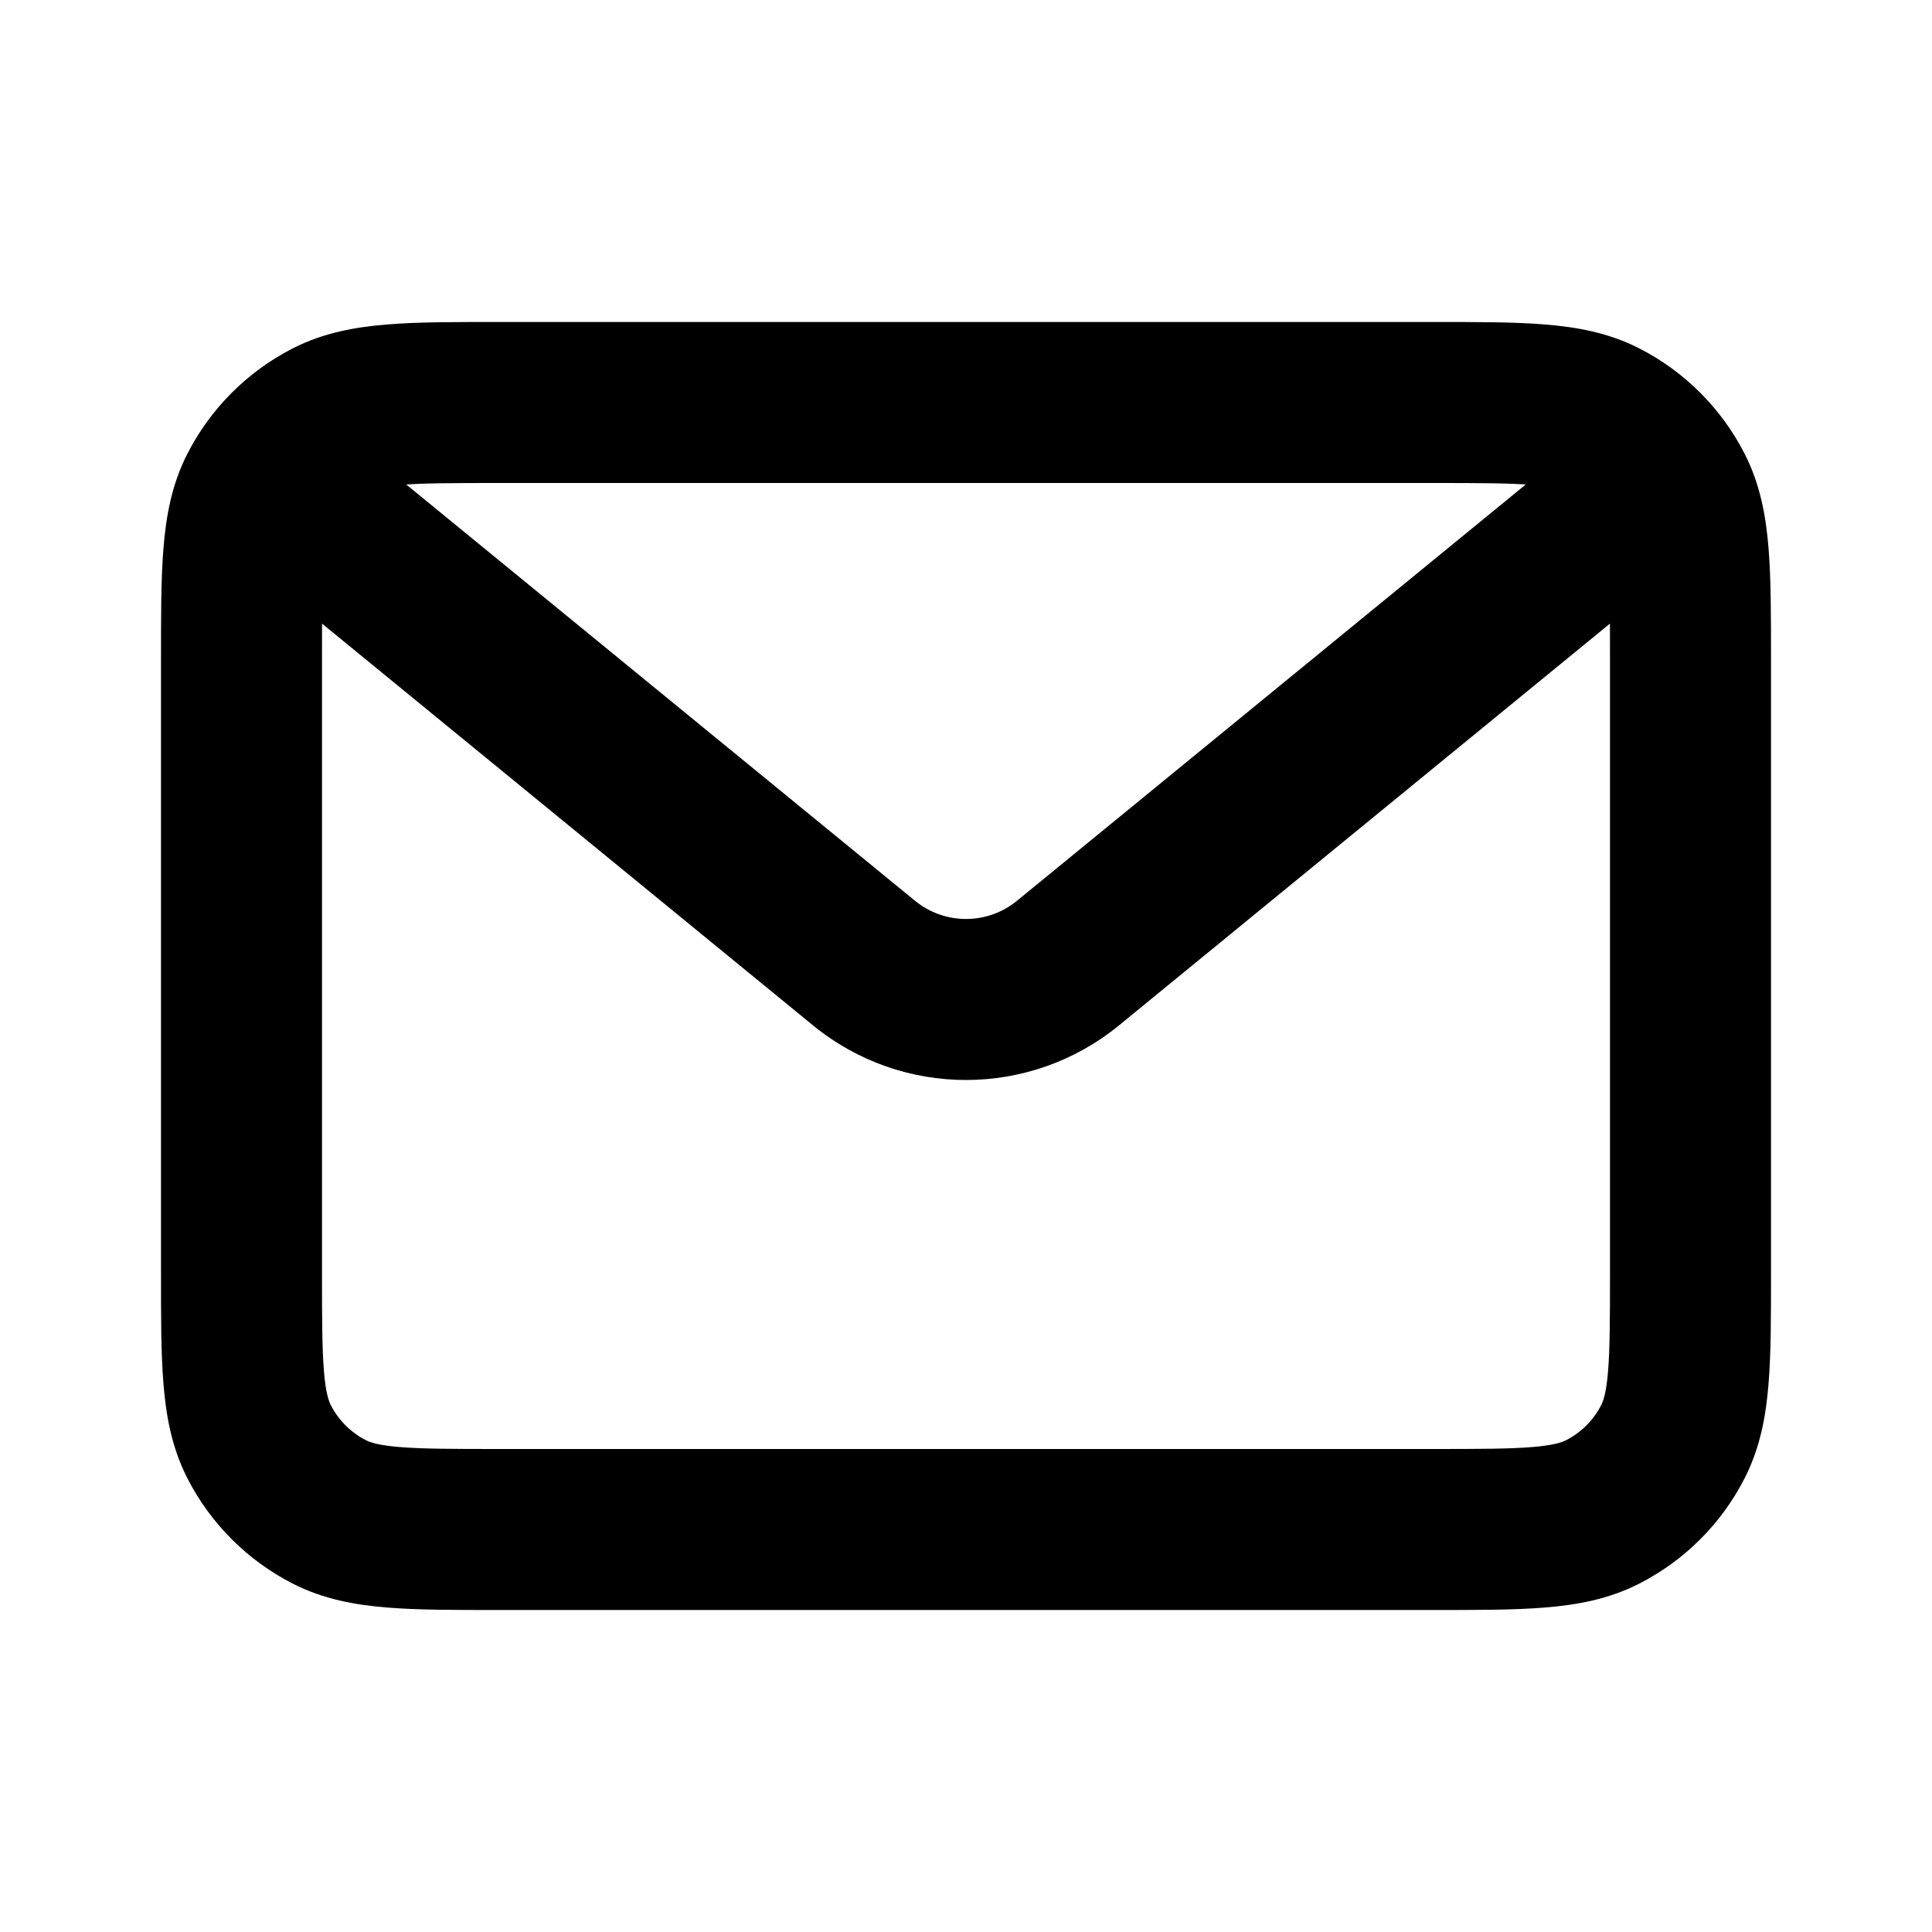
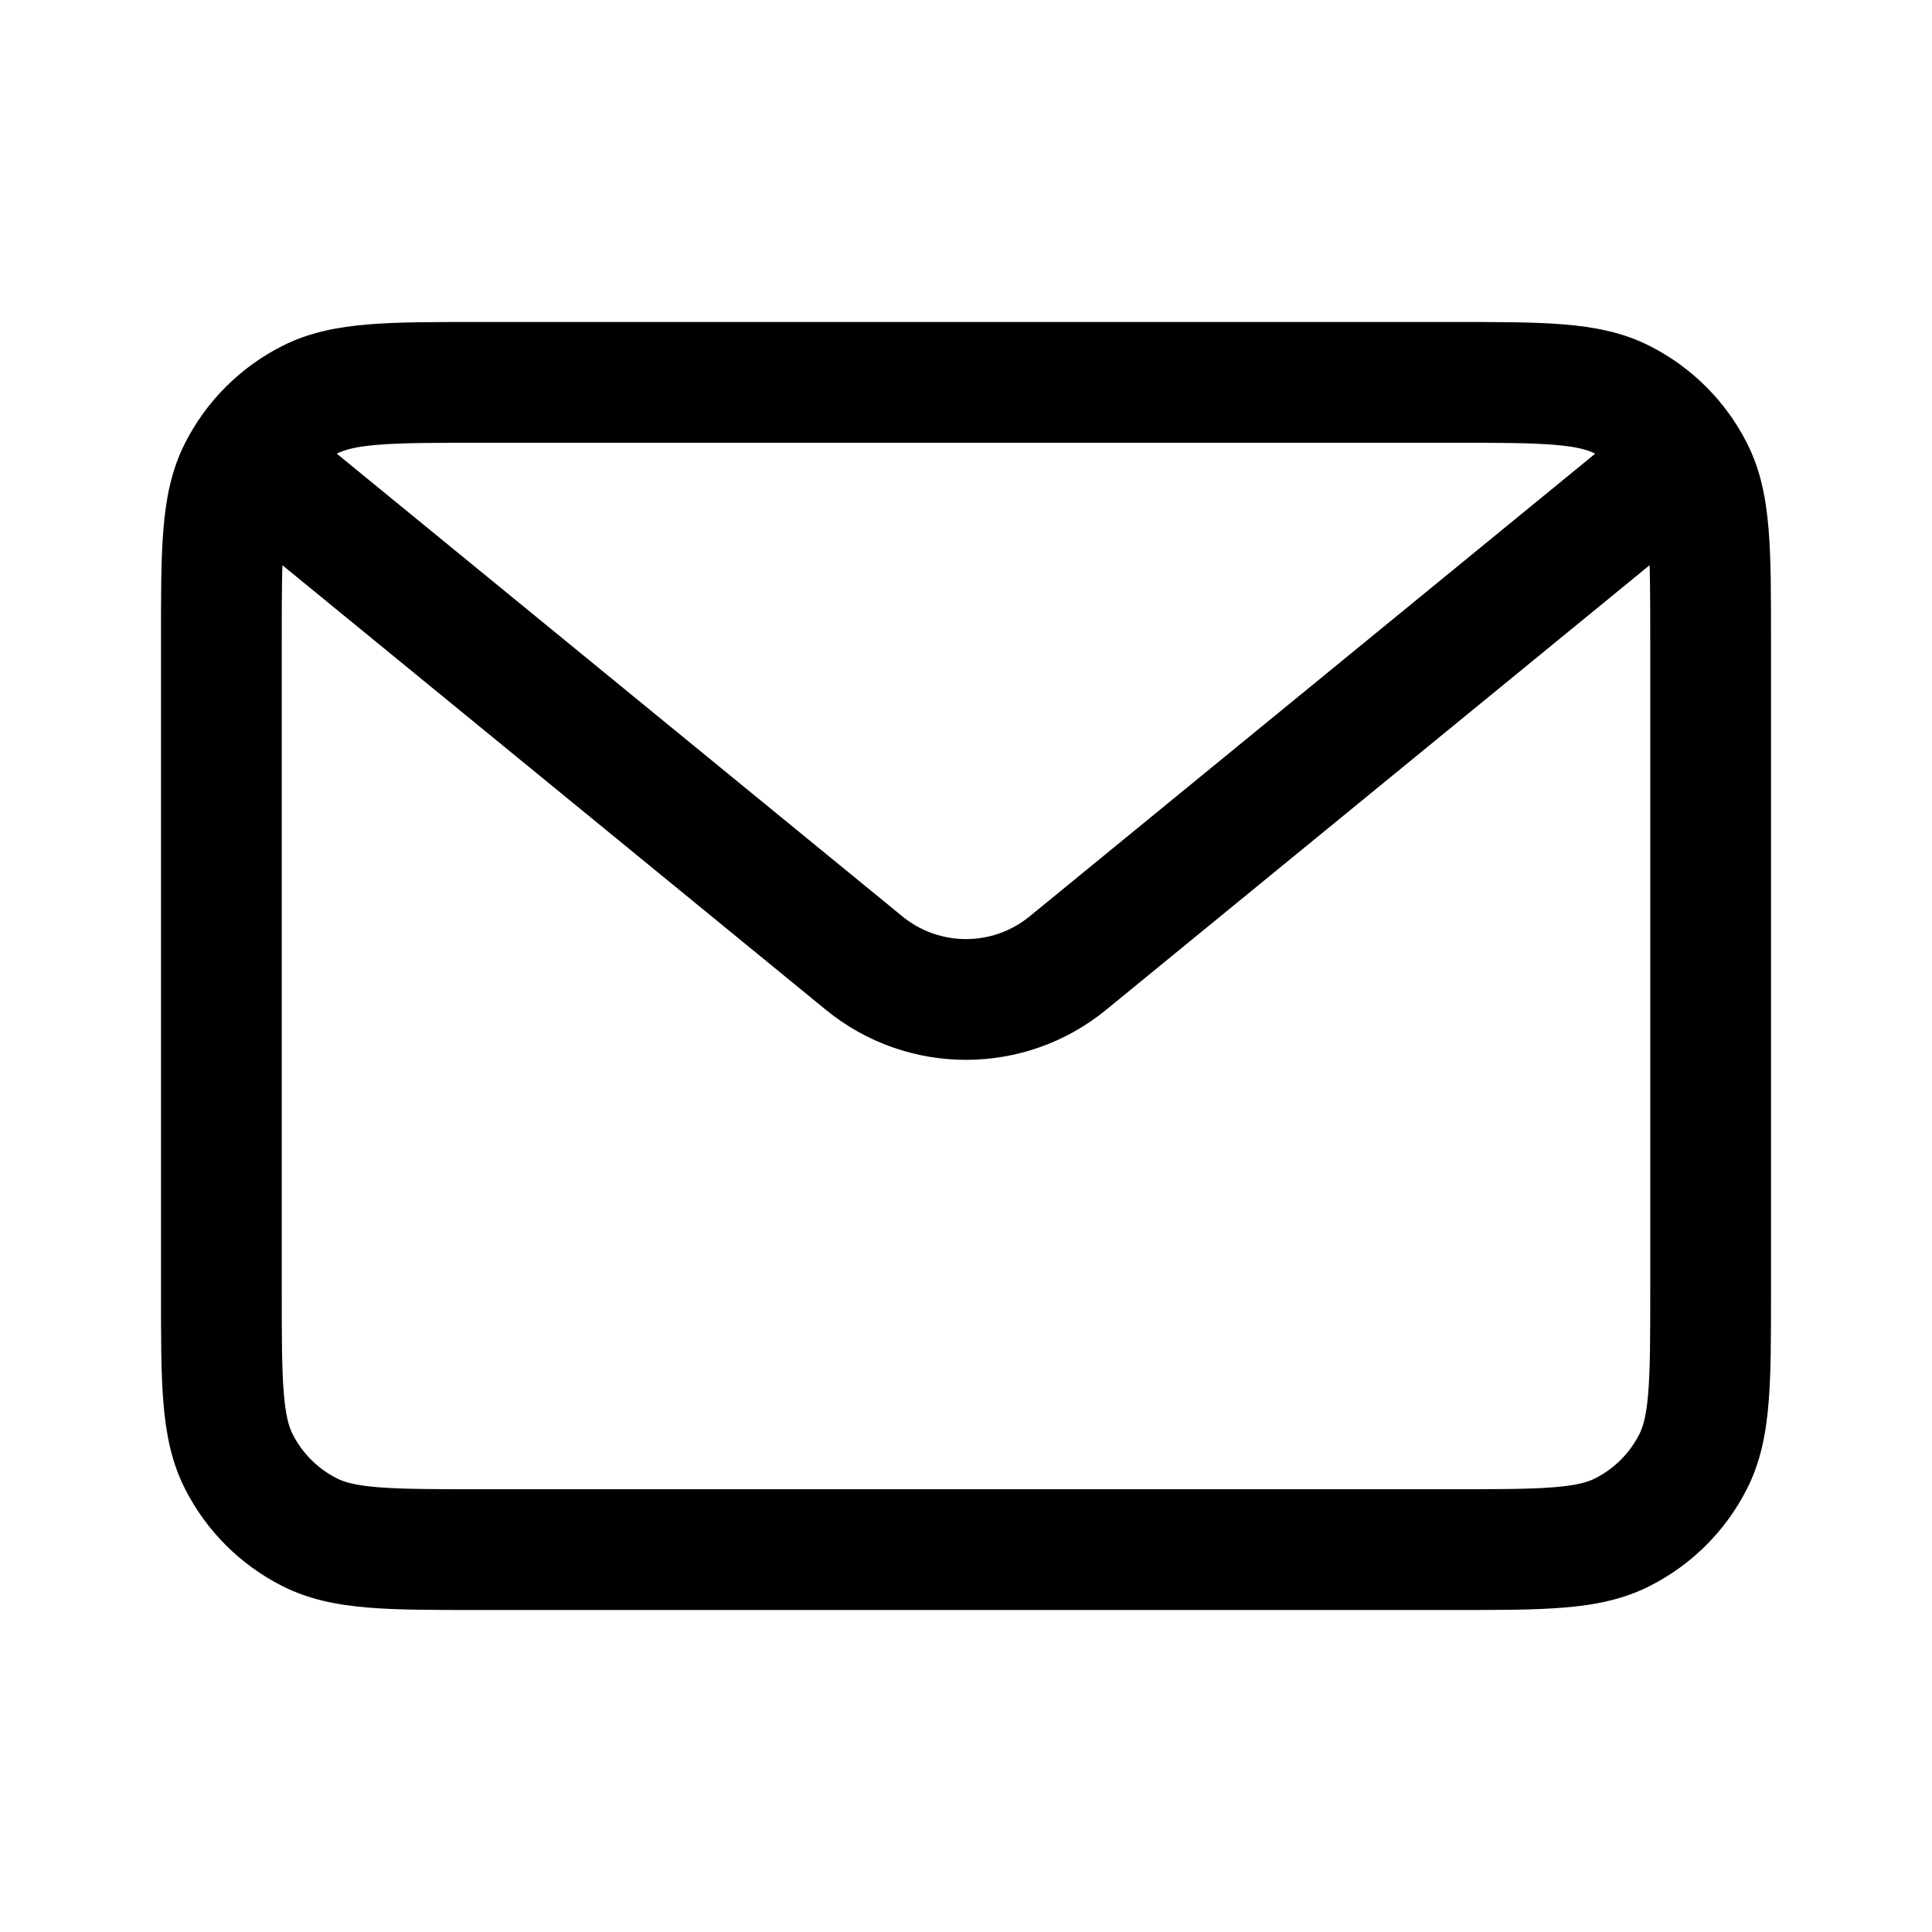
<svg xmlns="http://www.w3.org/2000/svg" width="24" height="24" viewBox="0 0 24 24" fill="none">
-   <path d="M20 8.2V15.8H22V8.2H20ZM17.8 18H6.2V20H17.8V18ZM4 15.8V8.2H2V15.8H4ZM6.2 6H17.8V4H6.2V6ZM6.2 18C5.623 18 5.251 17.999 4.968 17.976C4.696 17.954 4.595 17.916 4.546 17.891L3.638 19.673C4.016 19.866 4.41 19.937 4.805 19.969C5.189 20.001 5.656 20 6.2 20V18ZM2 15.8C2 16.343 1.999 16.811 2.031 17.195C2.063 17.59 2.134 17.984 2.327 18.362L4.109 17.454C4.084 17.404 4.046 17.304 4.024 17.032C4.001 16.749 4 16.377 4 15.8H2ZM4.546 17.891C4.358 17.795 4.205 17.642 4.109 17.454L2.327 18.362C2.615 18.927 3.074 19.385 3.638 19.673L4.546 17.891ZM20 15.8C20 16.377 19.999 16.749 19.976 17.032C19.954 17.304 19.916 17.404 19.891 17.454L21.673 18.362C21.866 17.984 21.937 17.59 21.969 17.195C22.001 16.811 22 16.343 22 15.8H20ZM17.8 20C18.344 20 18.811 20.001 19.195 19.969C19.59 19.937 19.984 19.866 20.362 19.673L19.454 17.891C19.404 17.916 19.304 17.954 19.032 17.976C18.749 17.999 18.377 18 17.8 18V20ZM19.891 17.454C19.795 17.642 19.642 17.795 19.454 17.891L20.362 19.673C20.927 19.385 21.385 18.927 21.673 18.362L19.891 17.454ZM22 8.2C22 7.656 22.001 7.189 21.969 6.805C21.937 6.41 21.866 6.016 21.673 5.638L19.891 6.546C19.916 6.595 19.954 6.696 19.976 6.968C19.999 7.251 20 7.623 20 8.2H22ZM17.8 6C18.377 6 18.749 6.001 19.032 6.024C19.304 6.046 19.404 6.084 19.454 6.109L20.362 4.327C19.984 4.134 19.59 4.063 19.195 4.031C18.811 3.999 18.344 4 17.8 4V6ZM21.673 5.638C21.385 5.074 20.927 4.615 20.362 4.327L19.454 6.109C19.642 6.205 19.795 6.358 19.891 6.546L21.673 5.638ZM4 8.2C4 7.623 4.001 7.251 4.024 6.968C4.046 6.696 4.084 6.595 4.109 6.546L2.327 5.638C2.134 6.016 2.063 6.41 2.031 6.805C1.999 7.189 2 7.656 2 8.2H4ZM6.2 4C5.656 4 5.189 3.999 4.805 4.031C4.41 4.063 4.016 4.134 3.638 4.327L4.546 6.109C4.595 6.084 4.696 6.046 4.968 6.024C5.251 6.001 5.623 6 6.2 6V4ZM4.109 6.546C4.205 6.358 4.358 6.205 4.546 6.109L3.638 4.327C3.074 4.615 2.615 5.074 2.327 5.638L4.109 6.546ZM20.367 4.862L12.633 11.19L13.9 12.738L21.633 6.41L20.367 4.862ZM11.367 11.19L3.633 4.862L2.367 6.41L10.1 12.738L11.367 11.19ZM12.633 11.19C12.265 11.491 11.735 11.491 11.367 11.19L10.1 12.738C11.205 13.642 12.795 13.642 13.9 12.738L12.633 11.19Z" fill="black" />
+   <path d="M20.5 7.95V16.05H22V7.95H20.5ZM18.05 18.5H5.95V20H18.05V18.5ZM3.5 16.05V7.95H2V16.05H3.5ZM5.95 5.5H18.05V4H5.95V5.5ZM5.95 18.5C5.378 18.5 4.993 18.499 4.697 18.475C4.41 18.452 4.273 18.41 4.183 18.364L3.502 19.7C3.839 19.872 4.195 19.939 4.575 19.97C4.946 20.001 5.402 20 5.95 20V18.5ZM2 16.05C2 16.598 1.999 17.053 2.03 17.425C2.061 17.805 2.128 18.161 2.3 18.498L3.636 17.817C3.59 17.727 3.548 17.59 3.525 17.302C3.501 17.007 3.5 16.622 3.5 16.05H2ZM4.183 18.364C3.947 18.244 3.756 18.053 3.636 17.817L2.3 18.498C2.563 19.016 2.984 19.437 3.502 19.7L4.183 18.364ZM20.5 16.05C20.5 16.622 20.499 17.007 20.475 17.302C20.452 17.59 20.41 17.727 20.364 17.817L21.7 18.498C21.872 18.161 21.939 17.805 21.97 17.425C22.001 17.053 22 16.598 22 16.05H20.5ZM18.05 20C18.598 20 19.053 20.001 19.425 19.97C19.805 19.939 20.161 19.872 20.498 19.7L19.817 18.364C19.727 18.41 19.59 18.452 19.302 18.475C19.007 18.499 18.622 18.5 18.05 18.5V20ZM20.364 17.817C20.244 18.053 20.053 18.244 19.817 18.364L20.498 19.7C21.016 19.437 21.437 19.016 21.7 18.498L20.364 17.817ZM22 7.95C22 7.402 22.001 6.946 21.97 6.575C21.939 6.195 21.872 5.839 21.7 5.502L20.364 6.183C20.41 6.273 20.452 6.41 20.475 6.697C20.499 6.993 20.5 7.378 20.5 7.95H22ZM18.05 5.5C18.622 5.5 19.007 5.501 19.302 5.525C19.59 5.548 19.727 5.59 19.817 5.636L20.498 4.3C20.161 4.128 19.805 4.061 19.425 4.03C19.053 3.999 18.598 4 18.05 4V5.5ZM21.7 5.502C21.437 4.984 21.016 4.563 20.498 4.3L19.817 5.636C20.053 5.756 20.244 5.947 20.364 6.183L21.7 5.502ZM3.5 7.95C3.5 7.378 3.501 6.993 3.525 6.697C3.548 6.41 3.59 6.273 3.636 6.183L2.3 5.502C2.128 5.839 2.061 6.195 2.03 6.575C1.999 6.946 2 7.402 2 7.95H3.5ZM5.95 4C5.402 4 4.946 3.999 4.575 4.03C4.195 4.061 3.839 4.128 3.502 4.3L4.183 5.636C4.273 5.59 4.41 5.548 4.697 5.525C4.993 5.501 5.378 5.5 5.95 5.5V4ZM3.636 6.183C3.756 5.947 3.947 5.756 4.183 5.636L3.502 4.3C2.984 4.563 2.563 4.984 2.3 5.502L3.636 6.183ZM11.209 11.383L3.475 5.056L2.525 6.217L10.259 12.544L11.209 11.383ZM20.525 5.056L12.791 11.383L13.741 12.544L21.475 6.217L20.525 5.056ZM10.259 12.544C11.272 13.373 12.728 13.373 13.741 12.544L12.791 11.383C12.331 11.76 11.669 11.76 11.209 11.383L10.259 12.544Z" fill="black" />
</svg>
